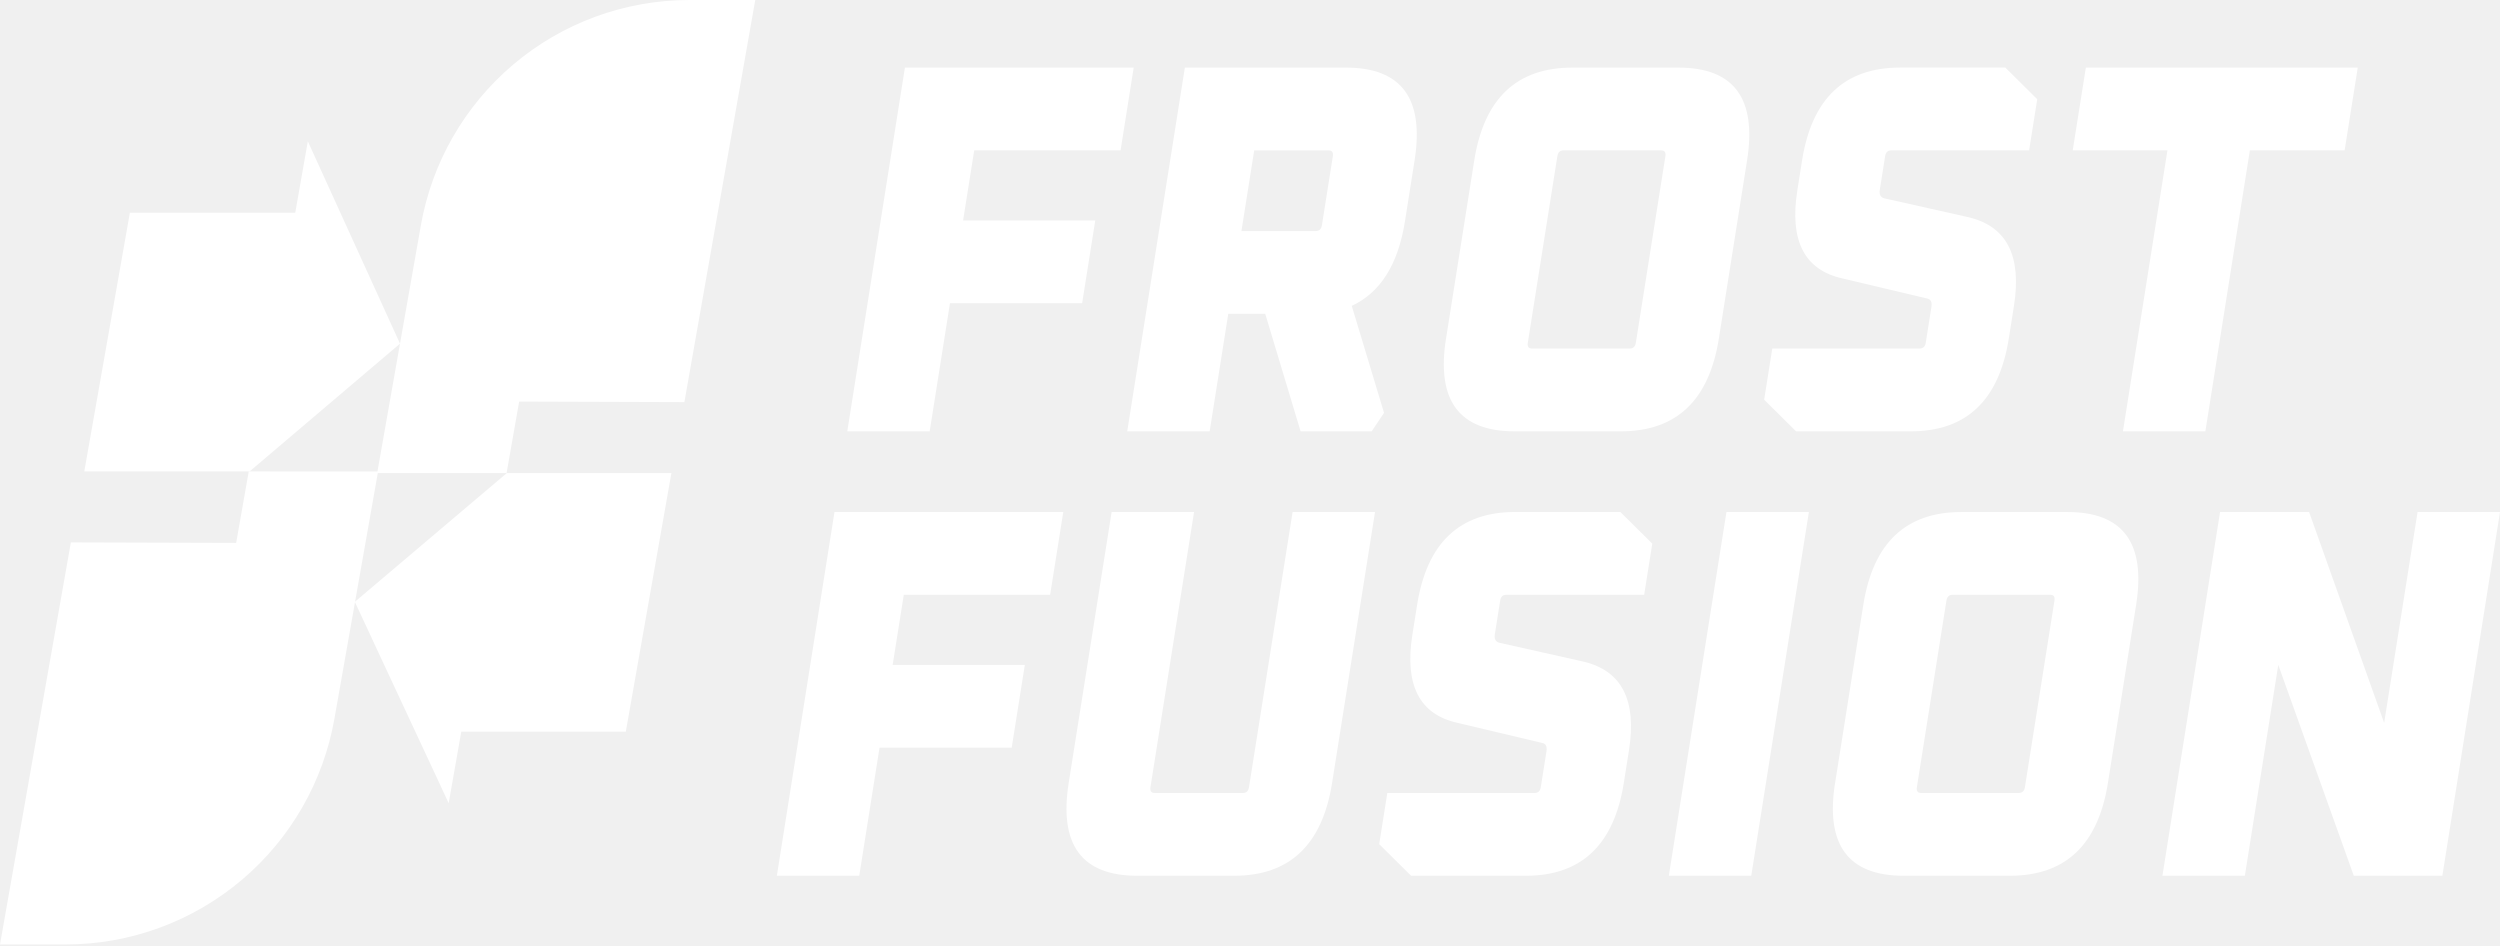
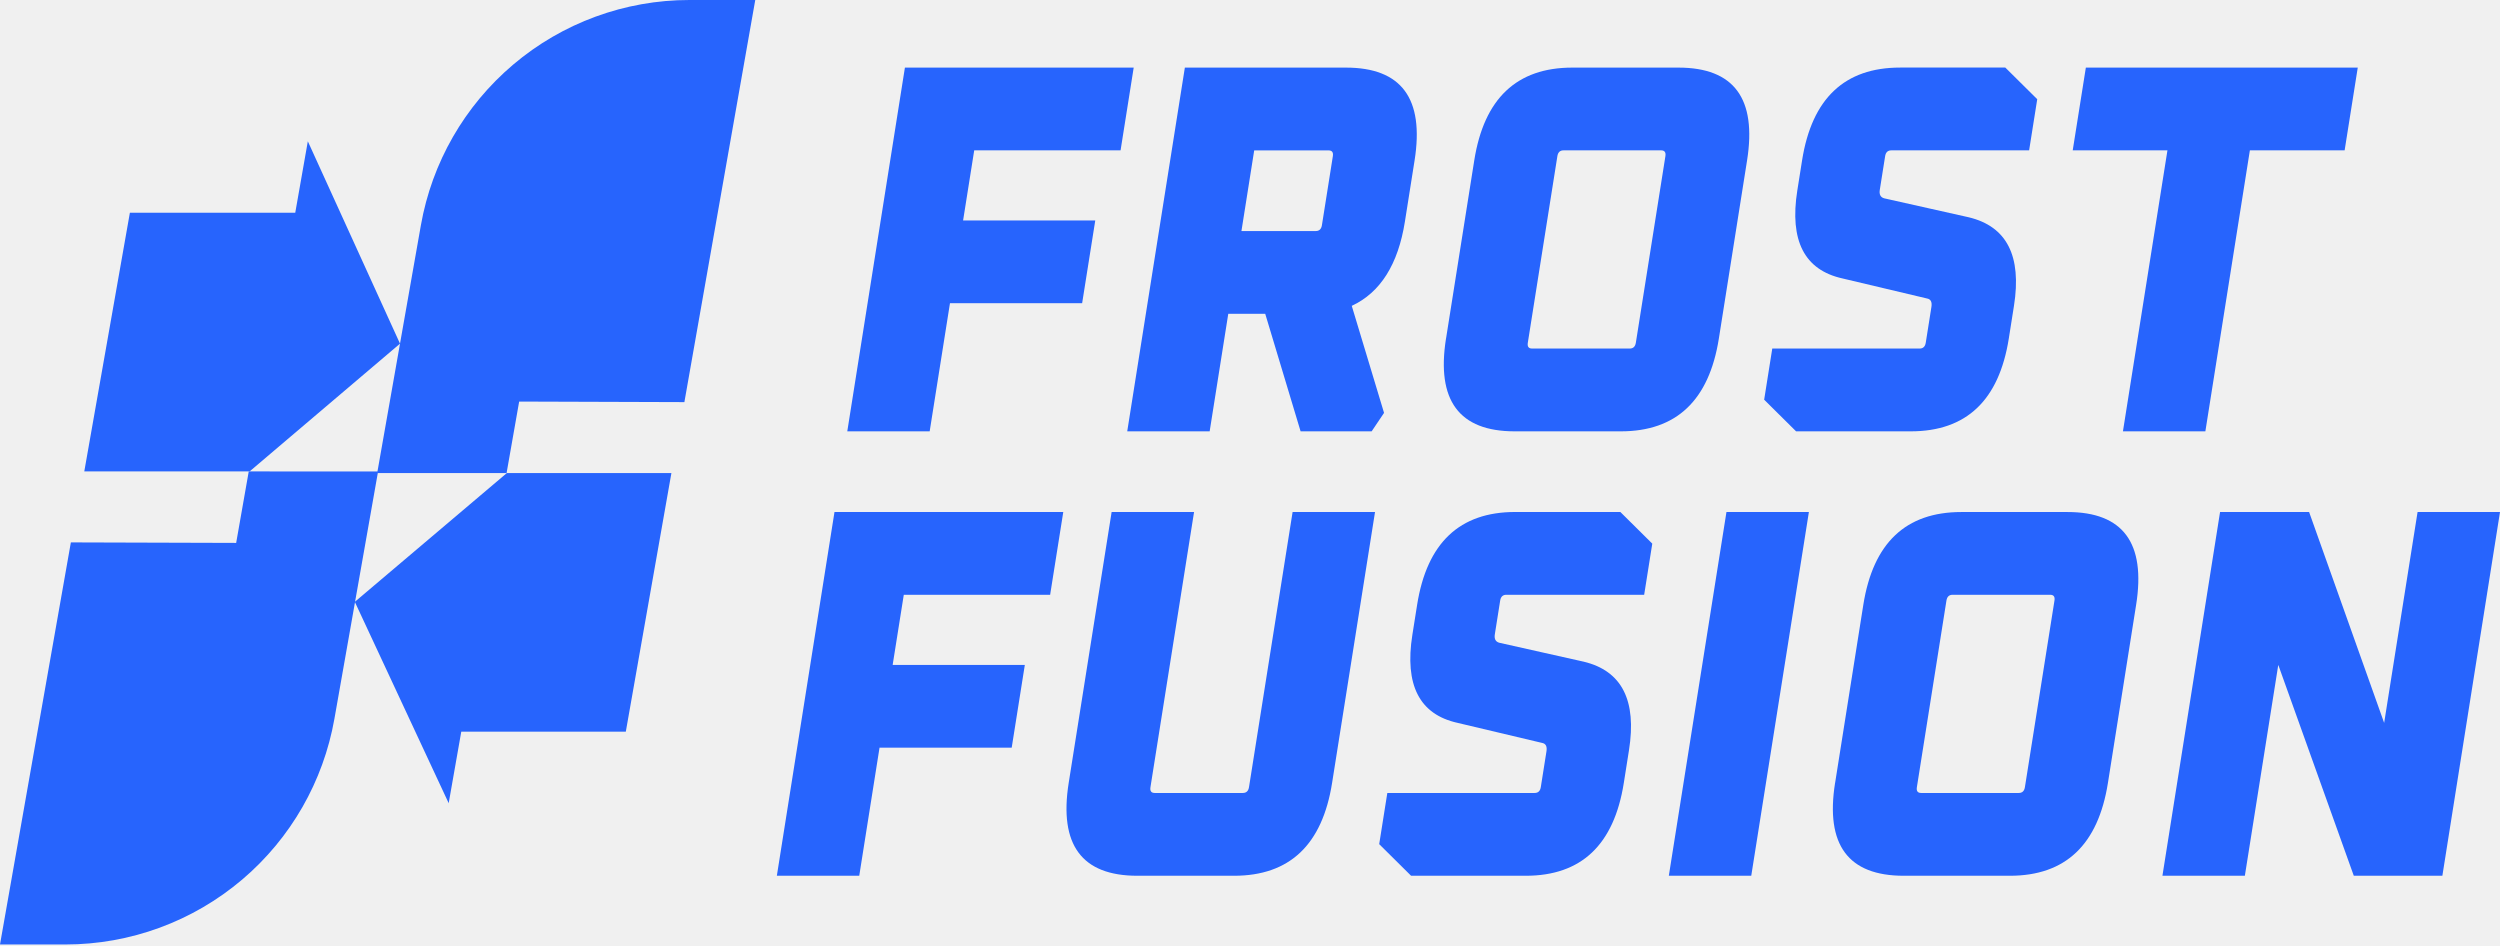
- <svg xmlns="http://www.w3.org/2000/svg" width="703" height="266" viewBox="0 0 703 266" fill="none">
-   <path d="M238.256 121.293L254.462 19.011H318.796L315.105 42.28H273.95L270.821 61.999H307.988L304.297 85.268H267.13L261.425 121.293H238.246H238.256Z" fill="white" />
-   <path d="M316.977 121.293L333.183 19.011H378.468C394.102 19.011 400.533 27.704 397.783 45.102L395.063 62.295C393.151 74.356 388.172 82.253 380.114 86.008L389.194 116.104L385.707 121.293H365.728L355.78 88.238H345.391L340.156 121.293H316.977ZM349.082 64.969H369.992C370.963 64.969 371.546 64.423 371.72 63.342L374.798 43.919C374.971 42.838 374.562 42.292 373.591 42.292H352.682L349.093 64.969H349.082Z" fill="white" />
-   <path d="M406.626 95.202L414.561 45.102C417.321 27.704 426.503 19.011 442.137 19.011H471.972C487.596 19.011 494.037 27.704 491.277 45.102L483.342 95.202C480.582 112.6 471.39 121.293 455.766 121.293H425.931C410.297 121.293 403.866 112.6 406.616 95.202H406.626ZM429.622 96.385C429.448 97.478 429.847 98.012 430.828 98.012H458.271C459.253 98.012 459.825 97.466 459.999 96.385L468.312 43.907C468.486 42.827 468.077 42.28 467.105 42.28H439.662C438.681 42.28 438.108 42.827 437.934 43.907L429.622 96.385Z" fill="white" />
-   <path d="M496.082 112.395L498.362 98.013H539.793C540.764 98.013 541.347 97.466 541.521 96.385L543.116 86.304C543.33 84.916 542.932 84.131 541.889 83.937L518.137 78.305C507.411 75.938 503.168 67.689 505.407 53.545L506.746 45.091C509.507 27.693 518.689 19 534.322 19H563.892L572.87 27.898L570.589 42.281H531.828C530.846 42.281 530.273 42.827 530.1 43.908L528.597 53.397C528.392 54.683 528.801 55.468 529.823 55.764L553.616 61.101C564.311 63.672 568.545 71.967 566.326 86.008L564.874 95.202C562.113 112.6 552.921 121.293 537.298 121.293H505.059L496.082 112.395Z" fill="white" />
-   <path d="M582.849 42.28L586.541 19.011H663.001L659.31 42.28H632.664L620.149 121.293H596.97L609.485 42.28H582.849Z" fill="white" />
-   <path d="M218.451 246.264L234.657 143.982H298.991L295.3 167.251H254.145L251.016 186.97H288.183L284.492 210.239H247.325L241.62 246.264H218.44H218.451Z" fill="white" />
-   <path d="M300.514 220.173L312.589 143.982H335.769L323.509 221.356C323.335 222.448 323.734 222.983 324.716 222.983H349.49C350.462 222.983 351.044 222.437 351.218 221.356L363.478 143.982H386.657L374.582 220.173C371.821 237.571 362.629 246.264 347.006 246.264H319.828C304.195 246.264 297.763 237.571 300.514 220.173Z" fill="white" />
-   <path d="M387.833 237.366L390.113 222.983H431.543C432.515 222.983 433.097 222.437 433.271 221.356L434.866 211.275C435.081 209.886 434.682 209.101 433.639 208.908L409.887 203.275C399.162 200.909 394.918 192.648 397.157 178.516L398.497 170.062C401.258 152.664 410.439 143.971 426.073 143.971H455.643L464.62 152.869L462.34 167.251H423.578C422.597 167.251 422.024 167.797 421.85 168.878L420.347 178.368C420.143 179.654 420.552 180.439 421.574 180.735L445.367 186.071C456.062 188.643 460.295 196.938 458.066 210.979L456.614 220.173C453.854 237.57 444.662 246.264 429.038 246.264H396.8L387.822 237.366H387.833Z" fill="white" />
-   <path d="M469.273 246.264L485.479 143.982H508.659L492.453 246.264H469.273Z" fill="white" />
-   <path d="M516.031 220.173L523.965 170.073C526.726 152.675 535.907 143.982 551.541 143.982H581.377C597 143.982 603.442 152.675 600.681 170.073L592.747 220.173C589.986 237.571 580.794 246.264 565.17 246.264H535.335C519.701 246.264 513.27 237.571 516.02 220.173H516.031ZM539.026 221.356C538.852 222.448 539.251 222.983 540.232 222.983H567.676C568.657 222.983 569.23 222.437 569.404 221.356L577.716 168.878C577.89 167.797 577.491 167.251 576.51 167.251H549.067C548.085 167.251 547.512 167.797 547.339 168.878L539.026 221.356Z" fill="white" />
-   <path d="M608.074 246.264L624.28 143.982H649.32L670.424 203.276L679.821 143.982H703L686.794 246.264H661.887L640.65 186.97L631.253 246.264H608.074Z" fill="white" />
-   <path d="M188.799 133.024L175.978 205.742H129.711L126.173 225.844H125.979L126.153 225.823L99.773 169.24L142.522 133.024H188.789H188.799Z" fill="white" />
-   <path d="M212.377 0.01L192.449 113.075L145.988 112.922L142.451 133.024H106.071L106.143 132.584L118.351 63.352C121.459 45.725 130.631 29.754 144.291 18.18C158.135 6.442 175.701 0 193.86 0H212.388L212.377 0.01Z" fill="white" />
-   <path d="M112.472 96.644L70.192 132.564H23.701L36.522 59.825H83.024L86.562 39.733L112.482 96.634L112.472 96.644Z" fill="white" />
-   <path d="M106.306 132.584L106.235 133.024L94.037 202.122C90.928 219.74 81.767 235.721 68.138 247.305C54.252 259.105 36.635 265.587 18.415 265.587H0L19.928 152.522L66.409 152.665L69.947 132.564L106.133 132.584H106.306Z" fill="white" />
+ <svg xmlns="http://www.w3.org/2000/svg" width="703" height="266" viewBox="0 0 703 266" fill="#2764FD">
+   <path d="M238.256 121.293L254.462 19.011H318.796L315.105 42.28H273.95L270.821 61.999H307.988L304.297 85.268H267.13L261.425 121.293H238.246H238.256Z" fill="#2764FD" />
+   <path d="M316.977 121.293L333.183 19.011H378.468C394.102 19.011 400.533 27.704 397.783 45.102L395.063 62.295C393.151 74.356 388.172 82.253 380.114 86.008L389.194 116.104L385.707 121.293H365.728L355.78 88.238H345.391L340.156 121.293H316.977ZM349.082 64.969H369.992C370.963 64.969 371.546 64.423 371.72 63.342L374.798 43.919C374.971 42.838 374.562 42.292 373.591 42.292H352.682L349.093 64.969H349.082Z" fill="#2764FD" />
+   <path d="M406.626 95.202L414.561 45.102C417.321 27.704 426.503 19.011 442.137 19.011H471.972C487.596 19.011 494.037 27.704 491.277 45.102L483.342 95.202C480.582 112.6 471.39 121.293 455.766 121.293H425.931C410.297 121.293 403.866 112.6 406.616 95.202H406.626ZM429.622 96.385C429.448 97.478 429.847 98.012 430.828 98.012H458.271C459.253 98.012 459.825 97.466 459.999 96.385L468.312 43.907C468.486 42.827 468.077 42.28 467.105 42.28H439.662C438.681 42.28 438.108 42.827 437.934 43.907L429.622 96.385Z" fill="#2764FD" />
+   <path d="M496.082 112.395L498.362 98.013H539.793C540.764 98.013 541.347 97.466 541.521 96.385L543.116 86.304C543.33 84.916 542.932 84.131 541.889 83.937L518.137 78.305C507.411 75.938 503.168 67.689 505.407 53.545L506.746 45.091C509.507 27.693 518.689 19 534.322 19H563.892L572.87 27.898L570.589 42.281H531.828C530.846 42.281 530.273 42.827 530.1 43.908L528.597 53.397C528.392 54.683 528.801 55.468 529.823 55.764L553.616 61.101C564.311 63.672 568.545 71.967 566.326 86.008L564.874 95.202C562.113 112.6 552.921 121.293 537.298 121.293H505.059L496.082 112.395Z" fill="#2764FD" />
+   <path d="M582.849 42.28L586.541 19.011H663.001L659.31 42.28H632.664L620.149 121.293H596.97L609.485 42.28H582.849Z" fill="#2764FD" />
+   <path d="M218.451 246.264L234.657 143.982H298.991L295.3 167.251H254.145L251.016 186.97H288.183L284.492 210.239H247.325L241.62 246.264H218.44H218.451Z" fill="#2764FD" />
+   <path d="M300.514 220.173L312.589 143.982H335.769L323.509 221.356C323.335 222.448 323.734 222.983 324.716 222.983H349.49C350.462 222.983 351.044 222.437 351.218 221.356L363.478 143.982H386.657L374.582 220.173C371.821 237.571 362.629 246.264 347.006 246.264H319.828C304.195 246.264 297.763 237.571 300.514 220.173Z" fill="#2764FD" />
+   <path d="M387.833 237.366L390.113 222.983H431.543C432.515 222.983 433.097 222.437 433.271 221.356L434.866 211.275C435.081 209.886 434.682 209.101 433.639 208.908L409.887 203.275C399.162 200.909 394.918 192.648 397.157 178.516L398.497 170.062C401.258 152.664 410.439 143.971 426.073 143.971H455.643L464.62 152.869L462.34 167.251H423.578C422.597 167.251 422.024 167.797 421.85 168.878L420.347 178.368C420.143 179.654 420.552 180.439 421.574 180.735L445.367 186.071C456.062 188.643 460.295 196.938 458.066 210.979L456.614 220.173C453.854 237.57 444.662 246.264 429.038 246.264H396.8L387.822 237.366H387.833Z" fill="#2764FD" />
+   <path d="M469.273 246.264L485.479 143.982H508.659L492.453 246.264H469.273Z" fill="#2764FD" />
+   <path d="M516.031 220.173L523.965 170.073C526.726 152.675 535.907 143.982 551.541 143.982H581.377C597 143.982 603.442 152.675 600.681 170.073L592.747 220.173C589.986 237.571 580.794 246.264 565.17 246.264H535.335C519.701 246.264 513.27 237.571 516.02 220.173H516.031ZM539.026 221.356C538.852 222.448 539.251 222.983 540.232 222.983H567.676C568.657 222.983 569.23 222.437 569.404 221.356L577.716 168.878C577.89 167.797 577.491 167.251 576.51 167.251H549.067C548.085 167.251 547.512 167.797 547.339 168.878L539.026 221.356Z" fill="#2764FD" />
+   <path d="M608.074 246.264L624.28 143.982H649.32L670.424 203.276L679.821 143.982H703L686.794 246.264H661.887L640.65 186.97L631.253 246.264H608.074Z" fill="#2764FD" />
+   <path d="M188.799 133.024L175.978 205.742H129.711L126.173 225.844H125.979L126.153 225.823L99.773 169.24L142.522 133.024H188.789H188.799Z" fill="#2764FD" />
+   <path d="M212.377 0.01L192.449 113.075L145.988 112.922L142.451 133.024H106.071L106.143 132.584L118.351 63.352C121.459 45.725 130.631 29.754 144.291 18.18C158.135 6.442 175.701 0 193.86 0H212.388L212.377 0.01Z" fill="#2764FD" />
+   <path d="M112.472 96.644L70.192 132.564H23.701L36.522 59.825H83.024L86.562 39.733L112.482 96.634L112.472 96.644Z" fill="#2764FD" />
+   <path d="M106.306 132.584L106.235 133.024L94.037 202.122C90.928 219.74 81.767 235.721 68.138 247.305C54.252 259.105 36.635 265.587 18.415 265.587H0L19.928 152.522L66.409 152.665L69.947 132.564L106.133 132.584H106.306Z" fill="#2764FD" />
</svg>
